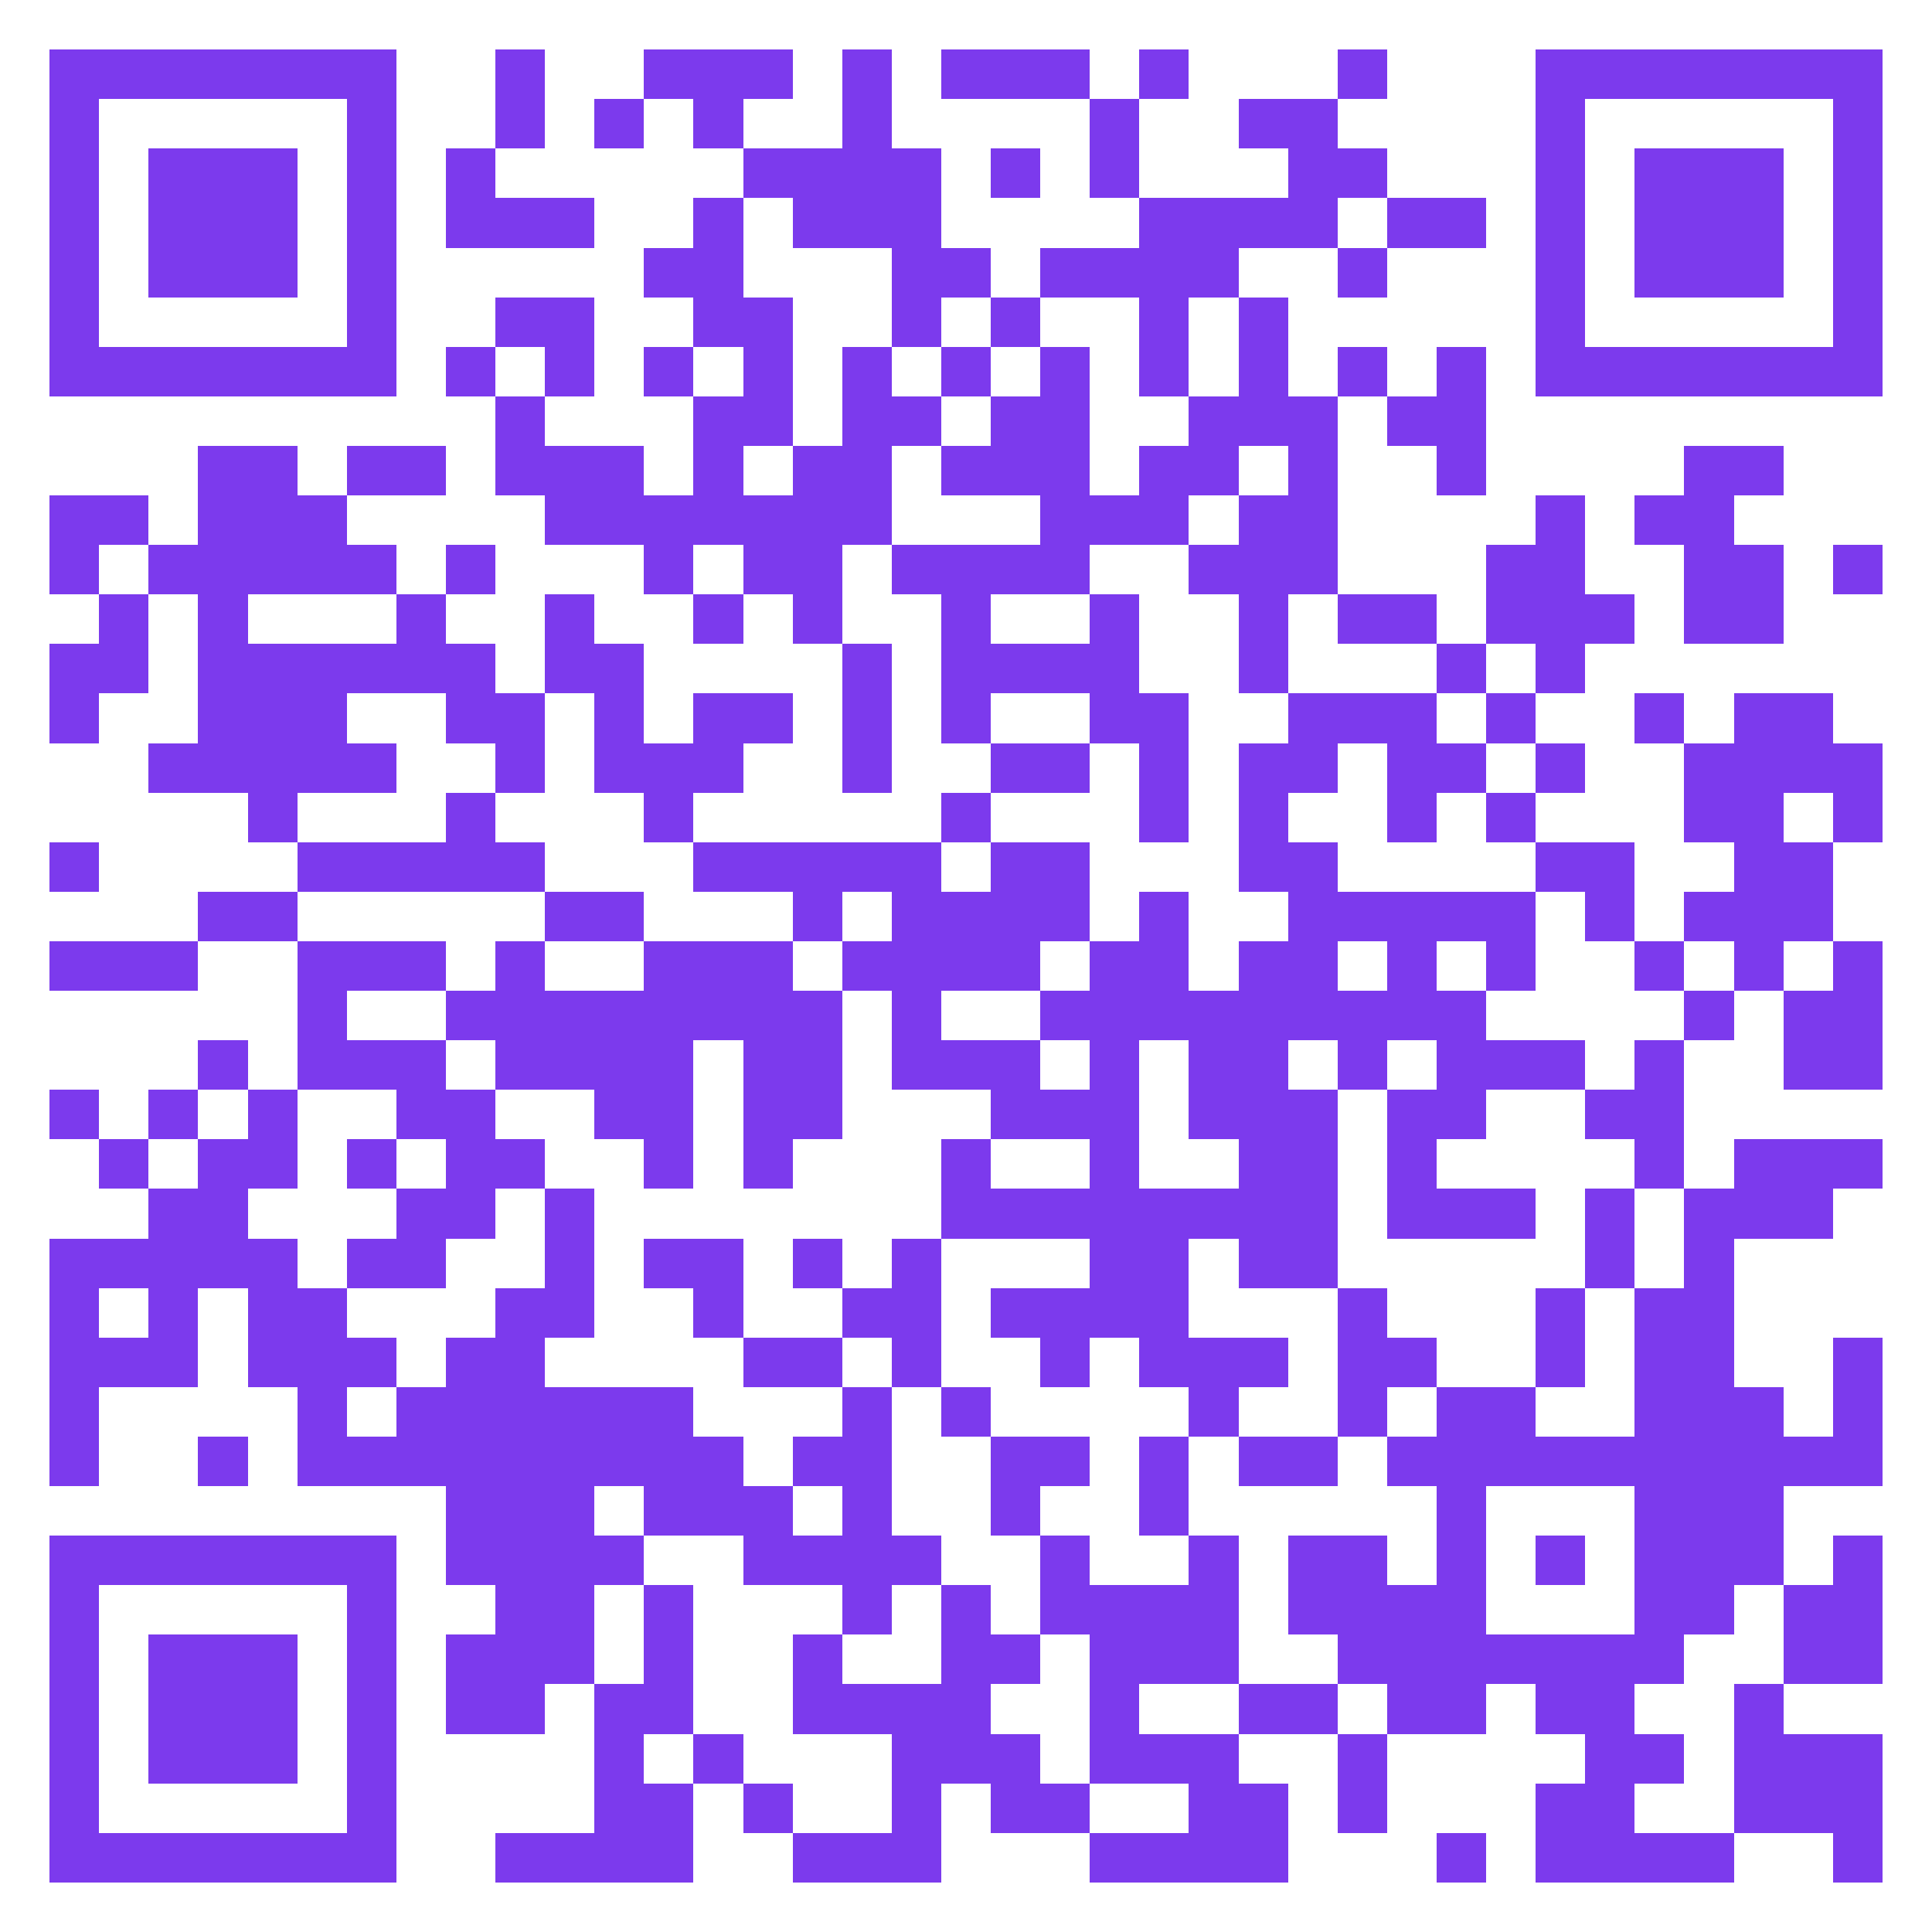
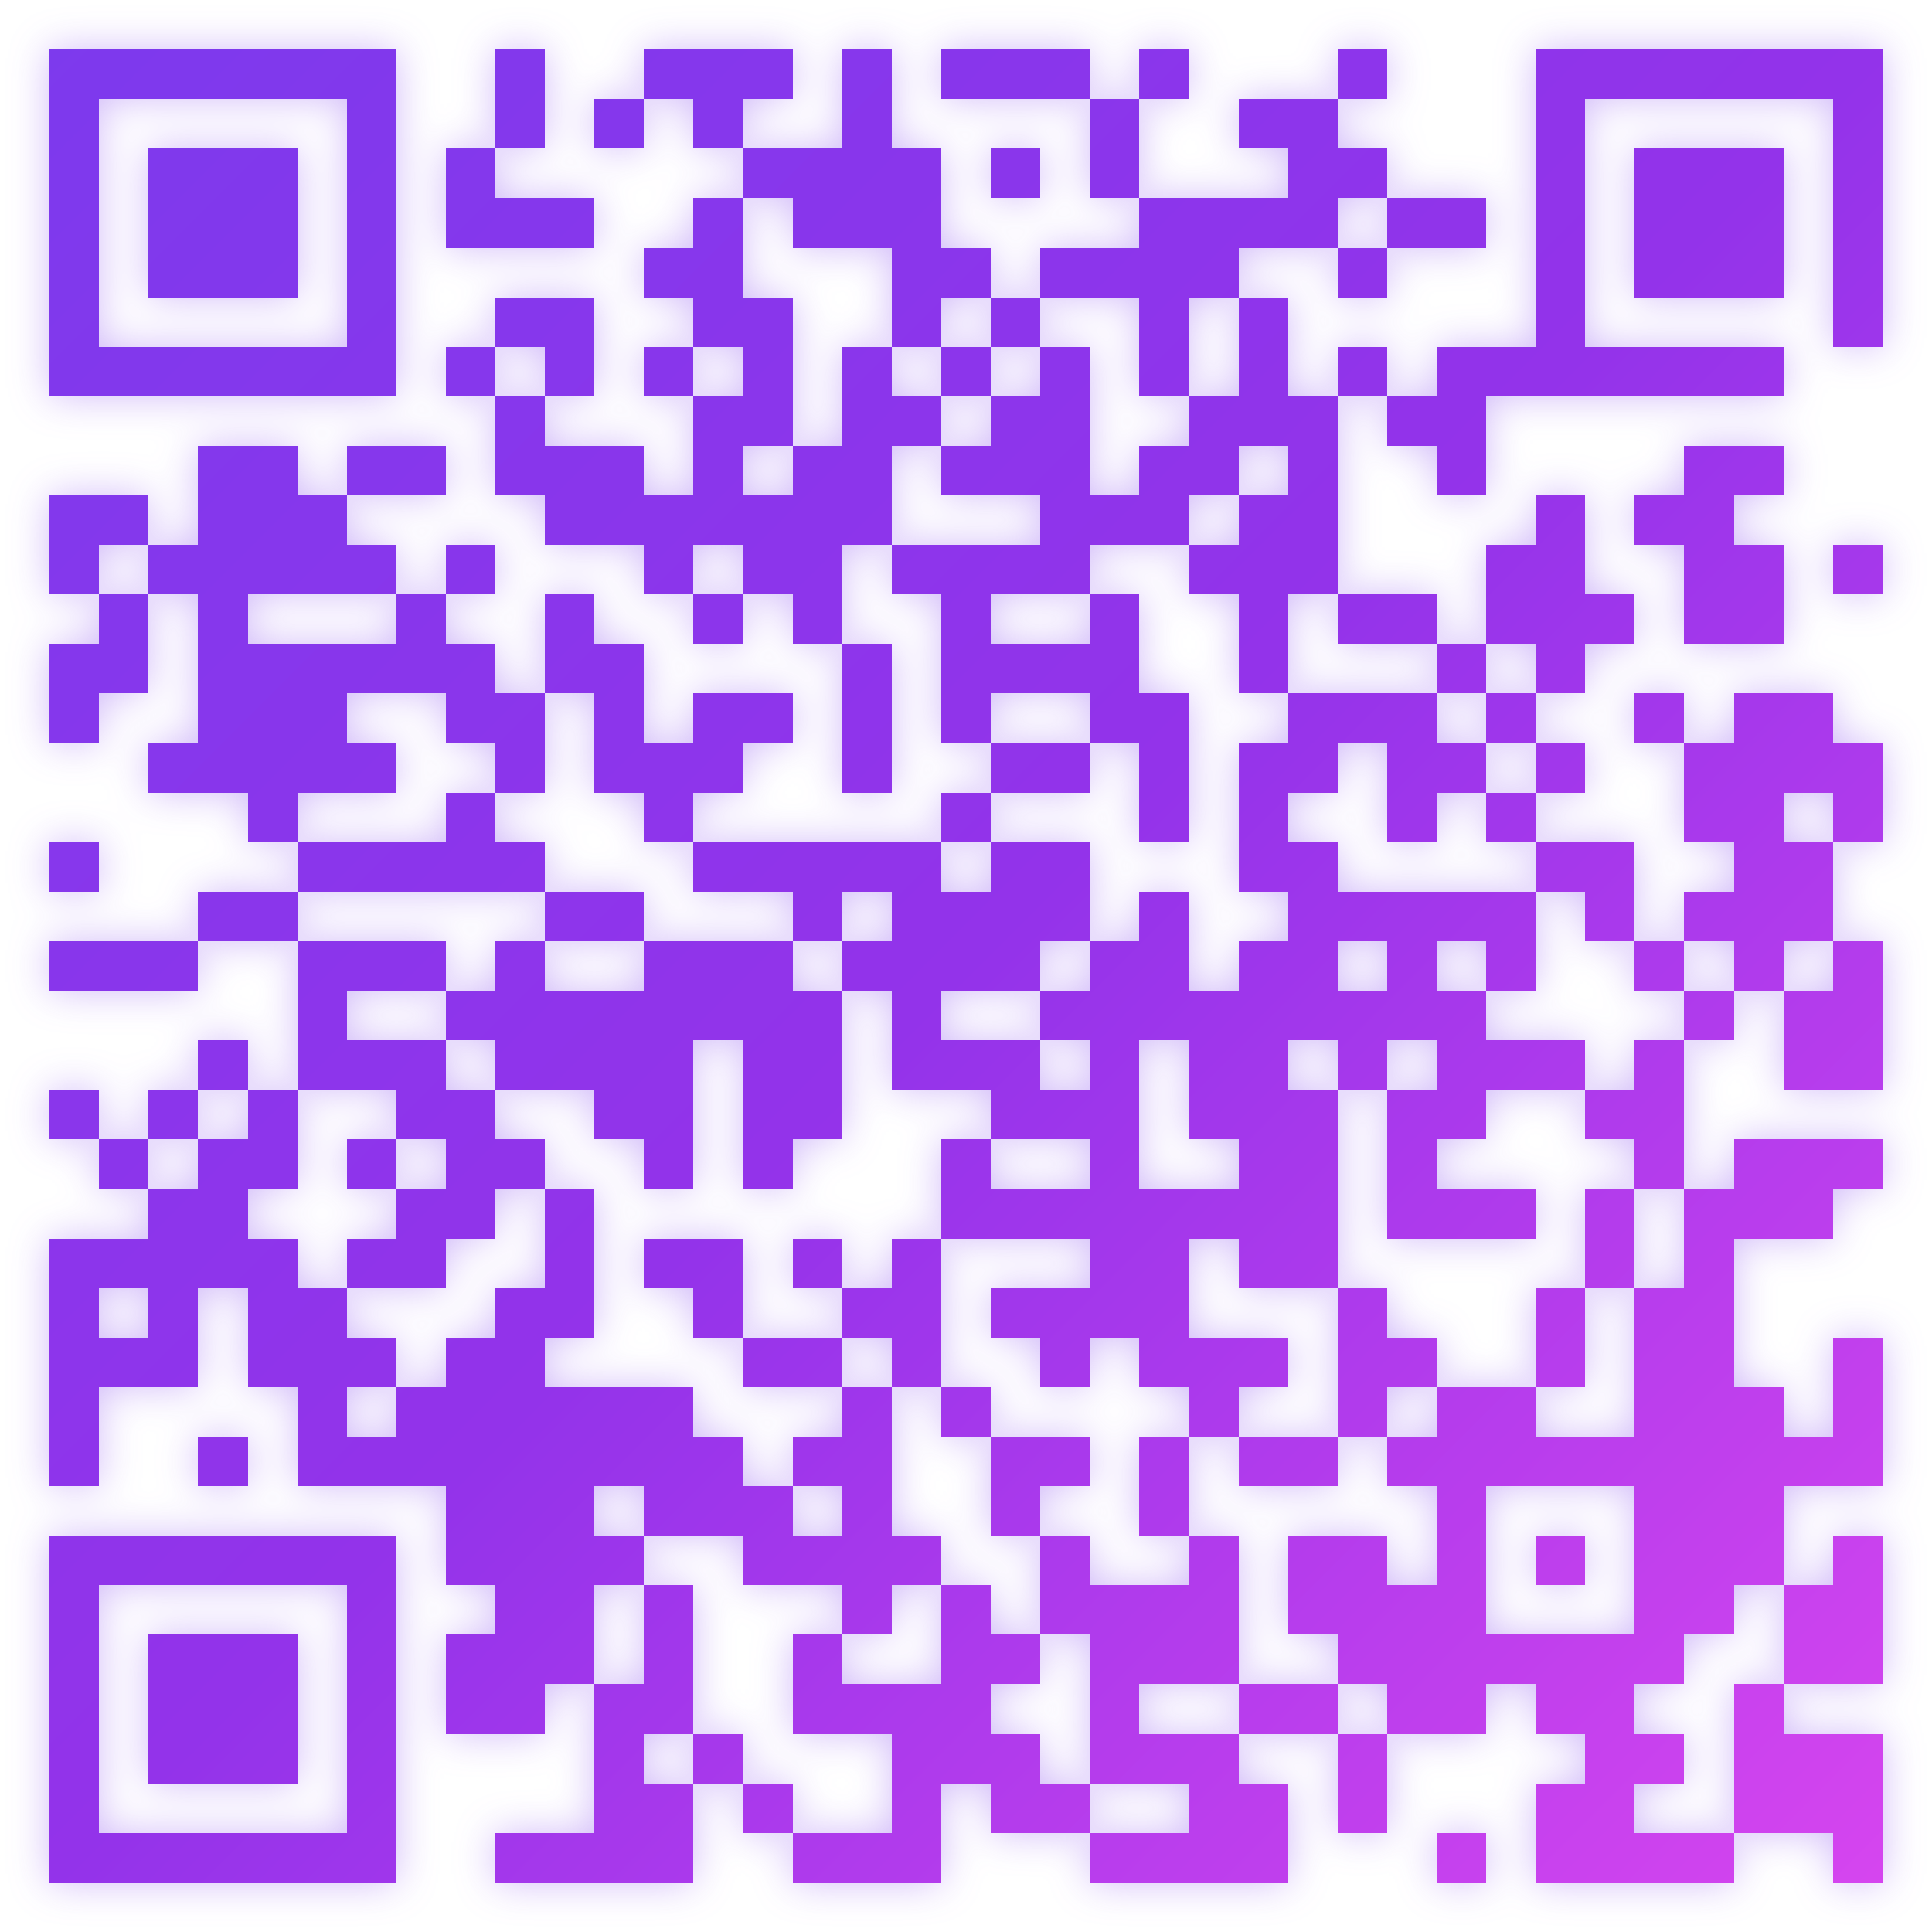
- <svg xmlns="http://www.w3.org/2000/svg" width="512" height="512" viewBox="0 0 39 39" shape-rendering="crispEdges">
-   <path stroke="#7c3aed" d="M1 1.5h7m2 0h1m2 0h3m1 0h1m1 0h3m1 0h1m3 0h1m3 0h7M1 2.5h1m5 0h1m2 0h1m1 0h1m1 0h1m2 0h1m4 0h1m2 0h2m4 0h1m5 0h1M1 3.5h1m1 0h3m1 0h1m1 0h1m5 0h4m1 0h1m1 0h1m3 0h2m3 0h1m1 0h3m1 0h1M1 4.5h1m1 0h3m1 0h1m1 0h3m2 0h1m1 0h3m4 0h4m1 0h2m1 0h1m1 0h3m1 0h1M1 5.5h1m1 0h3m1 0h1m5 0h2m3 0h2m1 0h4m2 0h1m3 0h1m1 0h3m1 0h1M1 6.5h1m5 0h1m2 0h2m2 0h2m2 0h1m1 0h1m2 0h1m1 0h1m5 0h1m5 0h1M1 7.5h7m1 0h1m1 0h1m1 0h1m1 0h1m1 0h1m1 0h1m1 0h1m1 0h1m1 0h1m1 0h1m1 0h1m1 0h7M10 8.5h1m3 0h2m1 0h2m1 0h2m2 0h3m1 0h2M4 9.5h2m1 0h2m1 0h3m1 0h1m1 0h2m1 0h3m1 0h2m1 0h1m2 0h1m4 0h2M1 10.5h2m1 0h3m4 0h7m3 0h3m1 0h2m4 0h1m1 0h2M1 11.5h1m1 0h5m1 0h1m3 0h1m1 0h2m1 0h4m2 0h3m3 0h2m2 0h2m1 0h1M2 12.5h1m1 0h1m3 0h1m2 0h1m2 0h1m1 0h1m2 0h1m2 0h1m2 0h1m1 0h2m1 0h3m1 0h2M1 13.5h2m1 0h6m1 0h2m4 0h1m1 0h4m2 0h1m3 0h1m1 0h1M1 14.5h1m2 0h3m2 0h2m1 0h1m1 0h2m1 0h1m1 0h1m2 0h2m2 0h3m1 0h1m2 0h1m1 0h2M3 15.5h5m2 0h1m1 0h3m2 0h1m2 0h2m1 0h1m1 0h2m1 0h2m1 0h1m2 0h4M5 16.5h1m3 0h1m3 0h1m5 0h1m3 0h1m1 0h1m2 0h1m1 0h1m3 0h2m1 0h1M1 17.5h1m4 0h5m3 0h5m1 0h2m3 0h2m4 0h2m2 0h2M4 18.5h2m5 0h2m3 0h1m1 0h4m1 0h1m2 0h5m1 0h1m1 0h3M1 19.5h3m2 0h3m1 0h1m2 0h3m1 0h4m1 0h2m1 0h2m1 0h1m1 0h1m2 0h1m1 0h1m1 0h1M6 20.5h1m2 0h8m1 0h1m2 0h9m4 0h1m1 0h2M4 21.5h1m1 0h3m1 0h4m1 0h2m1 0h3m1 0h1m1 0h2m1 0h1m1 0h3m1 0h1m2 0h2M1 22.5h1m1 0h1m1 0h1m2 0h2m2 0h2m1 0h2m3 0h3m1 0h3m1 0h2m2 0h2M2 23.5h1m1 0h2m1 0h1m1 0h2m2 0h1m1 0h1m3 0h1m2 0h1m2 0h2m1 0h1m4 0h1m1 0h3M3 24.5h2m3 0h2m1 0h1m7 0h8m1 0h3m1 0h1m1 0h3M1 25.5h5m1 0h2m2 0h1m1 0h2m1 0h1m1 0h1m3 0h2m1 0h2m5 0h1m1 0h1M1 26.5h1m1 0h1m1 0h2m3 0h2m2 0h1m2 0h2m1 0h4m3 0h1m3 0h1m1 0h2M1 27.5h3m1 0h3m1 0h2m4 0h2m1 0h1m2 0h1m1 0h3m1 0h2m2 0h1m1 0h2m2 0h1M1 28.5h1m4 0h1m1 0h6m3 0h1m1 0h1m4 0h1m2 0h1m1 0h2m2 0h3m1 0h1M1 29.5h1m2 0h1m1 0h9m1 0h2m2 0h2m1 0h1m1 0h2m1 0h10M9 30.5h3m1 0h3m1 0h1m2 0h1m2 0h1m5 0h1m3 0h3M1 31.5h7m1 0h4m2 0h4m2 0h1m2 0h1m1 0h2m1 0h1m1 0h1m1 0h3m1 0h1M1 32.5h1m5 0h1m2 0h2m1 0h1m3 0h1m1 0h1m1 0h4m1 0h4m3 0h2m1 0h2M1 33.5h1m1 0h3m1 0h1m1 0h3m1 0h1m2 0h1m2 0h2m1 0h3m2 0h7m2 0h2M1 34.5h1m1 0h3m1 0h1m1 0h2m1 0h2m2 0h4m2 0h1m2 0h2m1 0h2m1 0h2m2 0h1M1 35.5h1m1 0h3m1 0h1m4 0h1m1 0h1m3 0h3m1 0h3m2 0h1m4 0h2m1 0h3M1 36.5h1m5 0h1m4 0h2m1 0h1m2 0h1m1 0h2m2 0h2m1 0h1m3 0h2m2 0h3M1 37.5h7m2 0h4m2 0h3m3 0h4m3 0h1m1 0h4m2 0h1" />
+ <svg xmlns="http://www.w3.org/2000/svg" width="512" height="512" viewBox="0 0 39 39" shape-rendering="crispEdges" role="img" aria-labelledby="qr-vcard-title">
+   <defs>
+     <linearGradient id="vcard-grad" x1="0" y1="0" x2="39" y2="39" gradientUnits="userSpaceOnUse">
+       <stop offset="0%" stop-color="#7c3aed" />
+       <stop offset="50%" stop-color="#9333ea" />
+       <stop offset="100%" stop-color="#d946ef" />
+     </linearGradient>
+     <filter id="vcard-glow" x="-8%" y="-8%" width="116%" height="116%" color-interpolation-filters="sRGB">
+       <feGaussianBlur in="SourceAlpha" stdDeviation="0.4" result="blur" />
+       <feFlood flood-color="#7c3aed" flood-opacity="0.35" result="color" />
+       <feComposite in="color" in2="blur" operator="in" result="glow" />
+       <feMerge>
+         <feMergeNode in="glow" />
+         <feMergeNode in="SourceGraphic" />
+       </feMerge>
+     </filter>
+   </defs>
+   <g filter="url(#vcard-glow)">
+     <path stroke="url(#vcard-grad)" d="M1 1.5h7m2 0h1m2 0h3m1 0h1m1 0h3m1 0h1m3 0h1m3 0h7M1 2.5h1m5 0h1m2 0h1m1 0h1m1 0h1m2 0h1m4 0h1m2 0h2m4 0h1m5 0h1M1 3.5h1m1 0h3m1 0h1m1 0h1m5 0h4m1 0h1m1 0h1m3 0h2m3 0h1m1 0h3m1 0h1M1 4.5h1m1 0h3m1 0h1m1 0h3m2 0h1m1 0h3m4 0h4m1 0h2m1 0h1m1 0h3m1 0h1M1 5.5h1m1 0h3m1 0h1m5 0h2m3 0h2m1 0h4m2 0h1m3 0h1m1 0h3m1 0h1M1 6.5h1m5 0h1m2 0h2m2 0h2m2 0h1m1 0h1m2 0h1m1 0h1m5 0h1m5 0h1M1 7.5h7m1 0h1m1 0h1m1 0h1m1 0h1m1 0h1m1 0h1m1 0h1m1 0h1m1 0h1m1 0h1m1 0h7M10 8.5h1m3 0h2m1 0h2m1 0h2m2 0h3m1 0h2M4 9.5h2m1 0h2m1 0h3m1 0h1m1 0h2m1 0h3m1 0h2m1 0h1m2 0h1m4 0h2M1 10.5h2m1 0h3m4 0h7m3 0h3m1 0h2m4 0h1m1 0h2M1 11.5h1m1 0h5m1 0h1m3 0h1m1 0h2m1 0h4m2 0h3m3 0h2m2 0h2m1 0h1M2 12.5h1m1 0h1m3 0h1m2 0h1m2 0h1m1 0h1m2 0h1m2 0h1m2 0h1m1 0h2m1 0h3m1 0h2M1 13.5h2m1 0h6m1 0h2m4 0h1m1 0h4m2 0h1m3 0h1m1 0h1M1 14.5h1m2 0h3m2 0h2m1 0h1m1 0h2m1 0h1m1 0h1m2 0h2m2 0h3m1 0h1m2 0h1m1 0h2M3 15.5h5m2 0h1m1 0h3m2 0h1m2 0h2m1 0h1m1 0h2m1 0h2m1 0h1m2 0h4M5 16.5h1m3 0h1m3 0h1m5 0h1m3 0h1m1 0h1m2 0h1m1 0h1m3 0h2m1 0h1M1 17.5h1m4 0h5m3 0h5m1 0h2m3 0h2m4 0h2m2 0h2M4 18.5h2m5 0h2m3 0h1m1 0h4m1 0h1m2 0h5m1 0h1m1 0h3M1 19.5h3m2 0h3m1 0h1m2 0h3m1 0h4m1 0h2m1 0h2m1 0h1m1 0h1m2 0h1m1 0h1m1 0h1M6 20.5h1m2 0h8m1 0h1m2 0h9m4 0h1m1 0h2M4 21.5h1m1 0h3m1 0h4m1 0h2m1 0h3m1 0h1m1 0h2m1 0h1m1 0h3m1 0h1m2 0h2M1 22.5h1m1 0h1m1 0h1m2 0h2m2 0h2m1 0h2m3 0h3m1 0h3m1 0h2m2 0h2M2 23.5h1m1 0h2m1 0h1m1 0h2m2 0h1m1 0h1m3 0h1m2 0h1m2 0h2m1 0h1m4 0h1m1 0h3M3 24.5h2m3 0h2m1 0h1m7 0h8m1 0h3m1 0h1m1 0h3M1 25.5h5m1 0h2m2 0h1m1 0h2m1 0h1m1 0h1m3 0h2m1 0h2m5 0h1m1 0h1M1 26.5h1m1 0h1m1 0h2m3 0h2m2 0h1m2 0h2m1 0h4m3 0h1m3 0h1m1 0h2M1 27.5h3m1 0h3m1 0h2m4 0h2m1 0h1m2 0h1m1 0h3m1 0h2m2 0h1m1 0h2m2 0h1M1 28.5h1m4 0h1m1 0h6m3 0h1m1 0h1m4 0h1m2 0h1m1 0h2m2 0h3m1 0h1M1 29.5h1m2 0h1m1 0h9m1 0h2m2 0h2m1 0h1m1 0h2m1 0h10M9 30.5h3m1 0h3m1 0h1m2 0h1m2 0h1m5 0h1m3 0h3M1 31.5h7m1 0h4m2 0h4m2 0h1m2 0h1m1 0h2m1 0h1m1 0h1m1 0h3m1 0h1M1 32.5h1m5 0h1m2 0h2m1 0h1m3 0h1m1 0h1m1 0h4m1 0h4m3 0h2m1 0h2M1 33.5h1m1 0h3m1 0h1m1 0h3m1 0h1m2 0h1m2 0h2m1 0h3m2 0h7m2 0h2M1 34.5h1m1 0h3m1 0h1m1 0h2m1 0h2m2 0h4m2 0h1m2 0h2m1 0h2m1 0h2m2 0h1M1 35.5h1m1 0h3m1 0h1m4 0h1m1 0h1m3 0h3m1 0h3m2 0h1m4 0h2m1 0h3M1 36.5h1m5 0h1m4 0h2m1 0h1m2 0h1m1 0h2m2 0h2m1 0h1m3 0h2m2 0h3M1 37.5h7m2 0h4m2 0h3m3 0h4m3 0h1m1 0h4m2 0h1" />
+   </g>
</svg>
